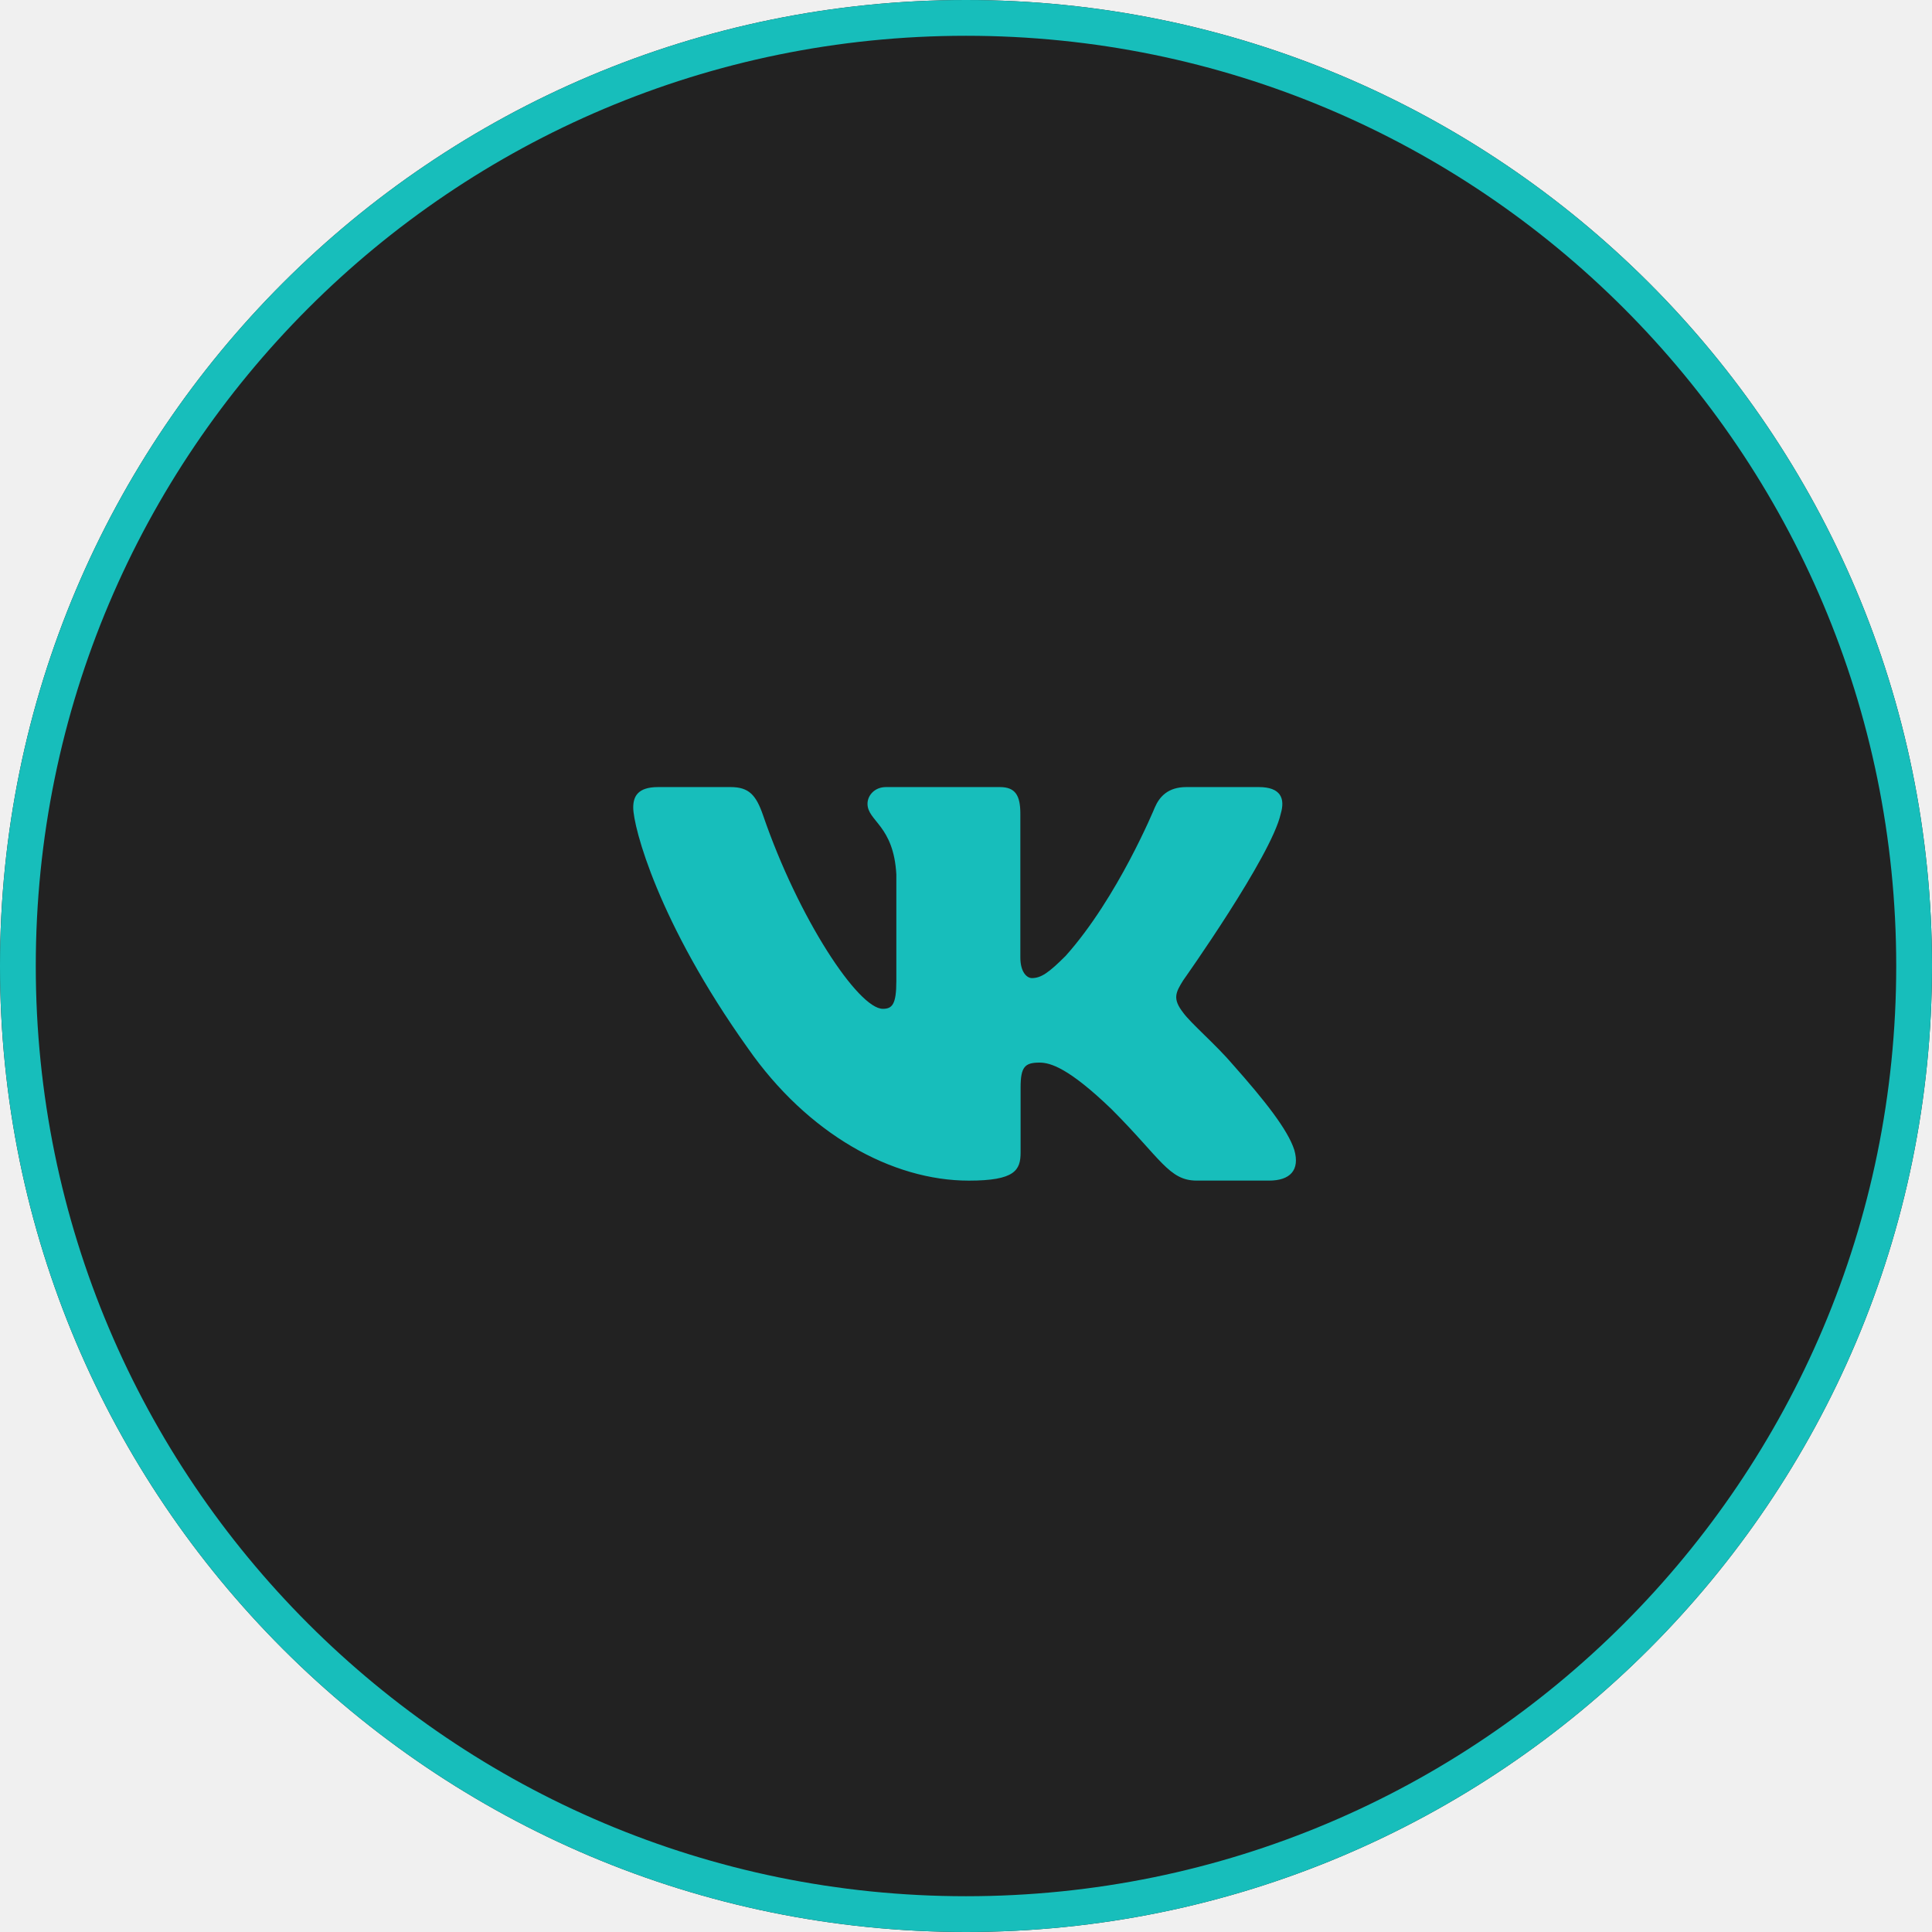
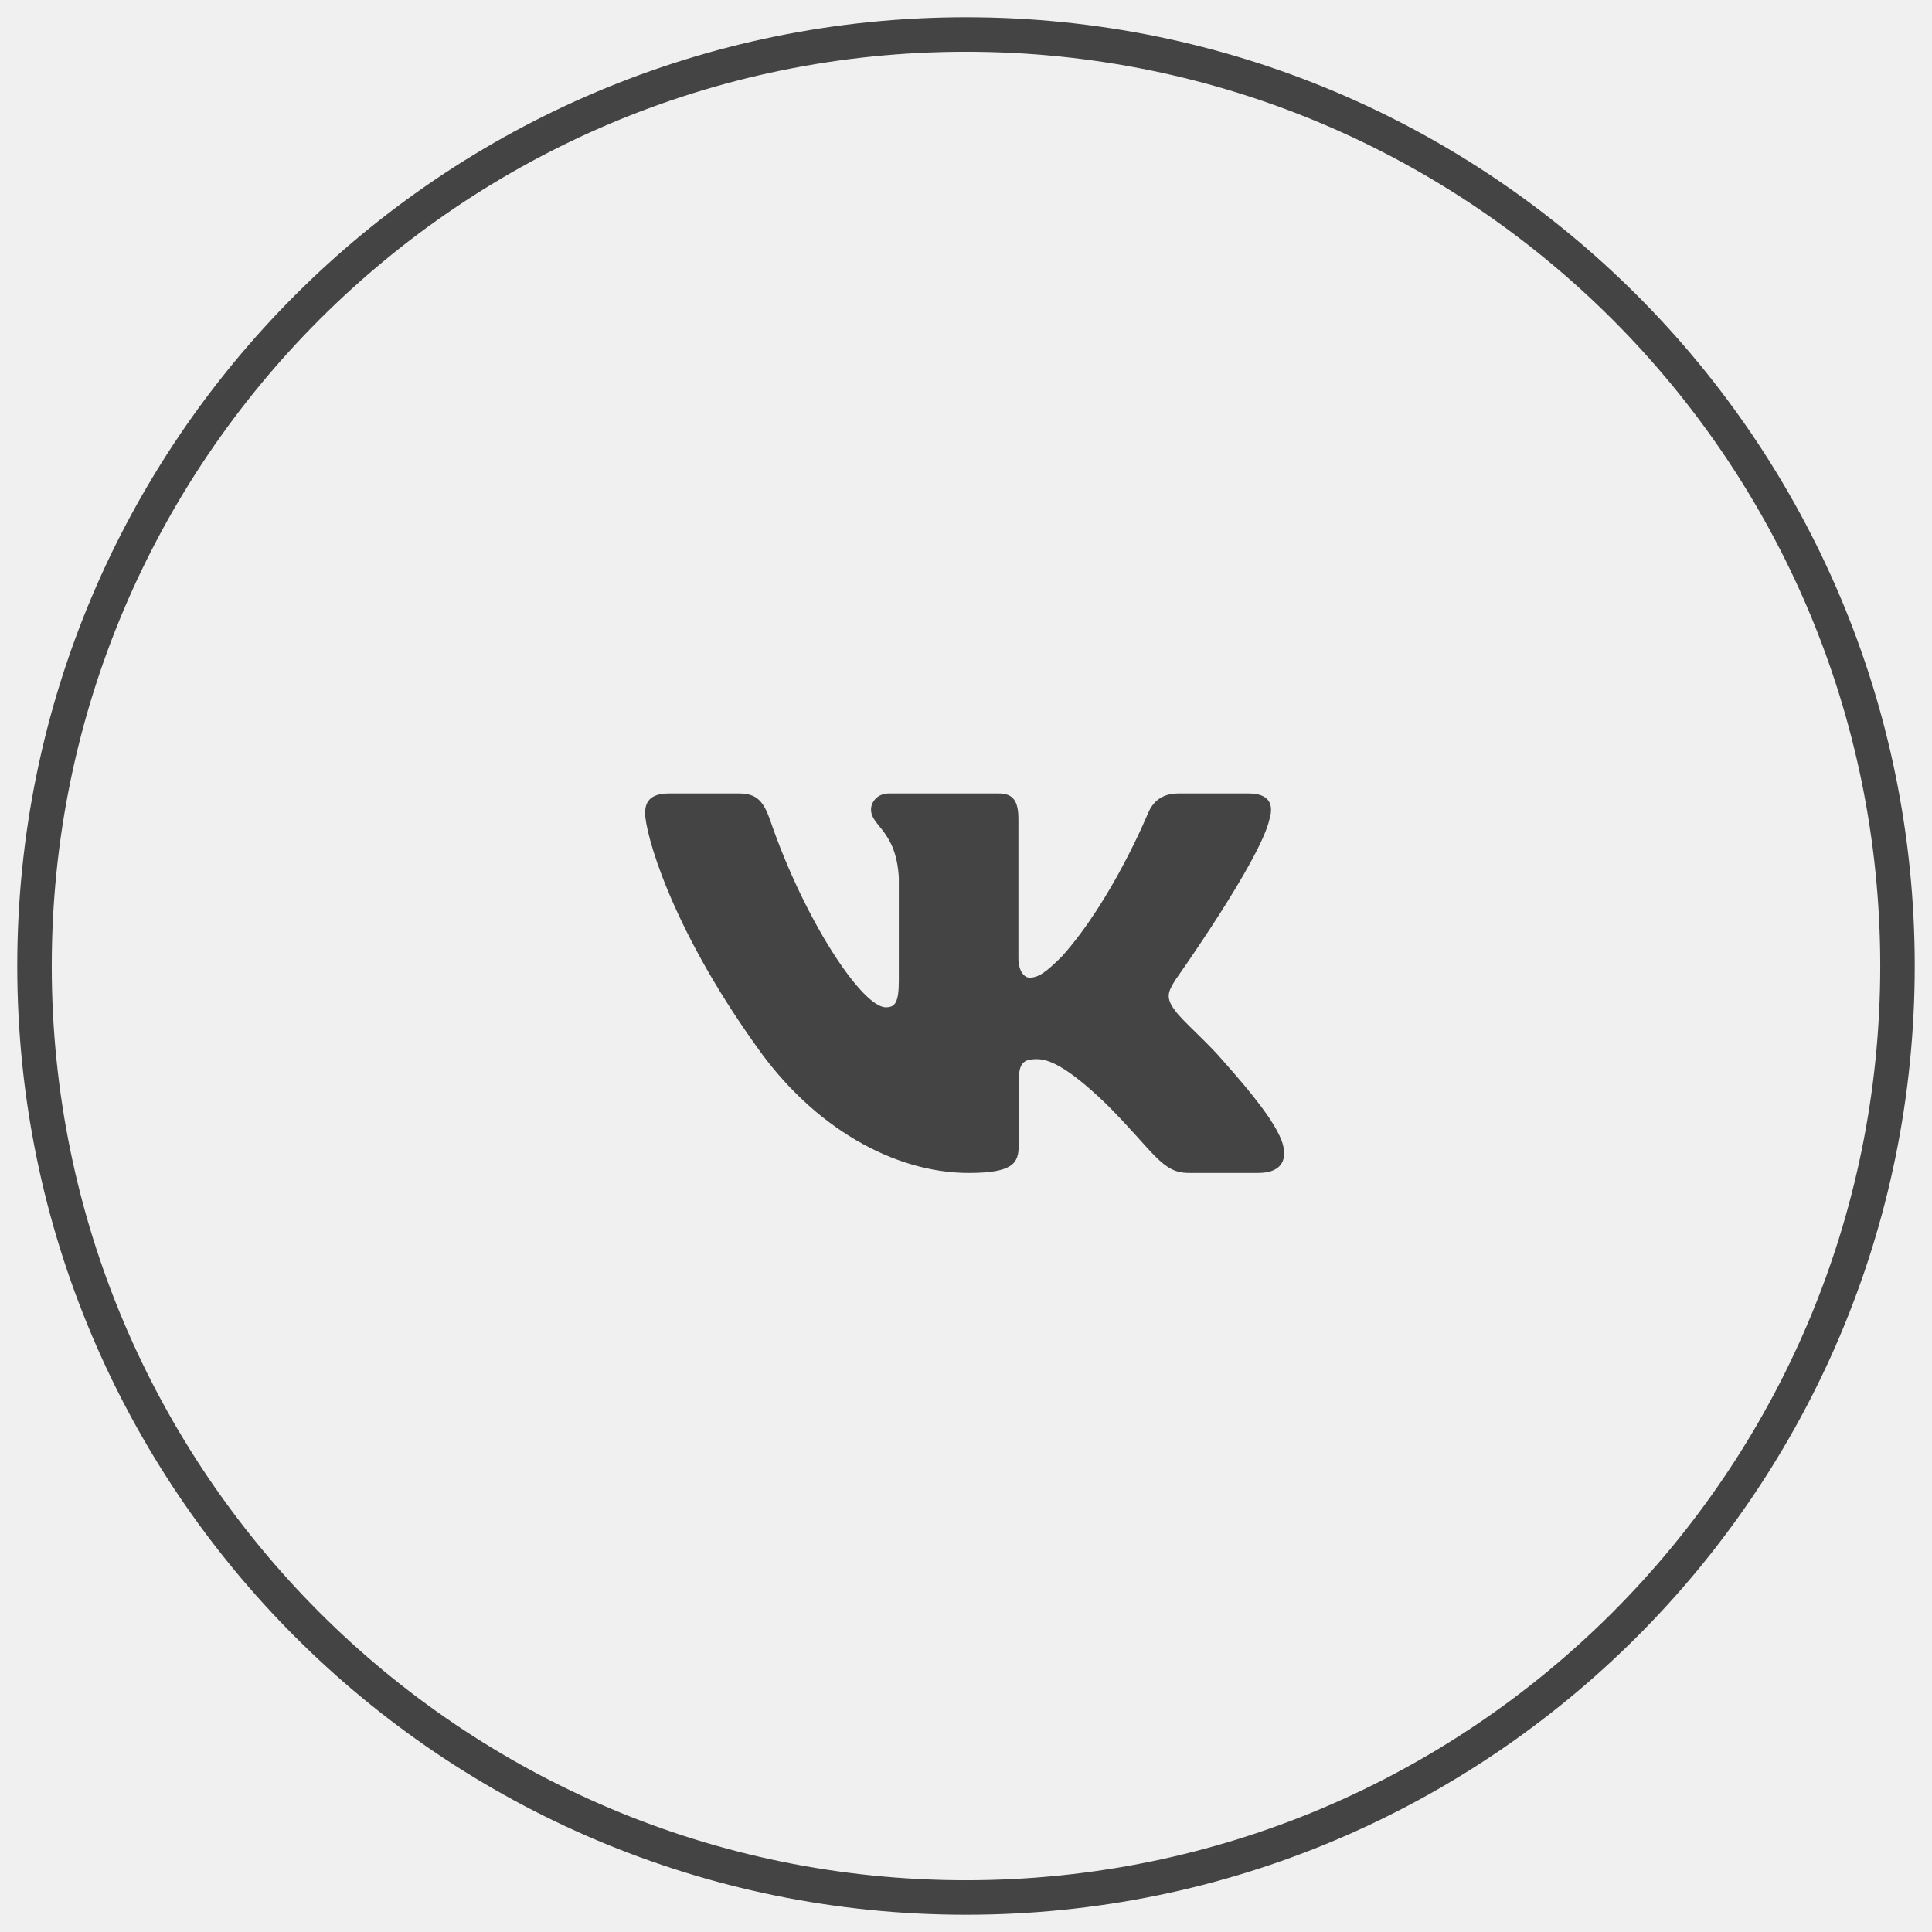
- <svg xmlns="http://www.w3.org/2000/svg" width="54" height="54" viewBox="0 0 54 54">
-   <defs>
-     <clipPath id="rgn2a">
-       <path fill="#fff" d="M27 0c14.912 0 27 12.088 27 27 0 14.911-12.088 27-27 27S0 41.911 0 27C0 12.088 12.088 0 27 0z" />
-     </clipPath>
-   </defs>
-   <g>
-     <g>
-       <path fill="#222" d="M27 0c14.912 0 27 12.088 27 27 0 14.911-12.088 27-27 27S0 41.911 0 27C0 12.088 12.088 0 27 0z" />
-       <path fill="none" stroke="#17bebb" stroke-miterlimit="20" stroke-width="2" d="M27 0v0c14.912 0 27 12.088 27 27v0c0 14.911-12.088 27-27 27v0C12.088 54 0 41.911 0 27v0C0 12.088 12.088 0 27 0z" clip-path="url(&quot;#rgn2a&quot;)" />
-     </g>
-     <g>
-       <path fill="#17bebb" d="M35.797 22.744c-.258 1.18-2.727 4.658-2.727 4.658-.214.344-.3.516 0 .902.215.3.923.901 1.396 1.46.87.98 1.526 1.806 1.709 2.374.167.572-.123.86-.701.86h-2.027c-.773 0-1-.615-2.373-1.99-1.202-1.159-1.717-1.308-2.018-1.308-.408 0-.53.115-.53.694v1.817c0 .499-.16.788-1.447.788-2.147 0-4.506-1.303-6.18-3.708-2.512-3.52-3.2-6.182-3.2-6.719 0-.3.116-.573.695-.573h2.027c.517 0 .712.227.907.788.99 2.887 2.662 5.41 3.348 5.41.258 0 .377-.119.377-.773V24.44c-.076-1.374-.806-1.486-.806-1.975 0-.227.194-.466.516-.466h3.184c.43 0 .572.23.572.745v4.014c0 .43.193.58.322.58.258 0 .473-.15.945-.622 1.46-1.632 2.49-4.144 2.49-4.144.129-.3.366-.573.882-.573h2.026c.613 0 .741.316.613.745z" />
+ <svg xmlns="http://www.w3.org/2000/svg" width="56px" height="56px" viewBox="0 0 56 56" version="1.1">
+   <g id="Page-1" stroke="none" stroke-width="1" fill="none" fill-rule="evenodd">
+     <g id="socials-1-1" transform="translate(1, 1)">
+       <g id="Group">
+         <path d="M27,0 C41.912,0 54,12.088 54,27 C54,41.911 41.912,54 27,54 C12.088,54 0,41.911 0,27 C0,12.088 12.088,0 27,0 Z" id="Path" />
+         <path d="M27,0 L27,0 C41.912,0 54,12.088 54,27 L54,27 C54,41.911 41.912,54 27,54 L27,54 C12.088,54 0,41.911 0,27 L0,27 C0,12.088 12.088,0 27,0 Z" id="Path" stroke="#444444" />
+       </g>
+       <path d="M35.797,22.744 C35.539,23.924 33.07,27.402 33.07,27.402 C32.856,27.746 32.77,27.918 33.07,28.304 C33.285,28.604 33.993,29.205 34.466,29.764 C35.336,30.744 35.992,31.57 36.175,32.138 C36.342,32.71 36.052,32.998 35.474,32.998 L33.447,32.998 C32.674,32.998 32.447,32.383 31.074,31.008 C29.872,29.849 29.357,29.7 29.056,29.7 C28.648,29.7 28.526,29.815 28.526,30.394 L28.526,32.211 C28.526,32.71 28.366,32.999 27.079,32.999 C24.932,32.999 22.573,31.696 20.899,29.291 C18.387,25.771 17.699,23.109 17.699,22.572 C17.699,22.272 17.815,21.999 18.394,21.999 L20.421,21.999 C20.938,21.999 21.133,22.226 21.328,22.787 C22.318,25.674 23.99,28.197 24.676,28.197 C24.934,28.197 25.053,28.078 25.053,27.424 L25.053,24.44 C24.977,23.066 24.247,22.954 24.247,22.465 C24.247,22.238 24.441,21.999 24.763,21.999 L27.947,21.999 C28.377,21.999 28.519,22.229 28.519,22.744 L28.519,26.758 C28.519,27.188 28.712,27.338 28.841,27.338 C29.099,27.338 29.314,27.188 29.786,26.716 C31.246,25.084 32.276,22.572 32.276,22.572 C32.405,22.272 32.642,21.999 33.158,21.999 L35.184,21.999 C35.797,21.999 35.925,22.315 35.797,22.744 L35.797,22.744 Z" id="Path" fill="#444444" fill-rule="nonzero" />
    </g>
  </g>
</svg>
